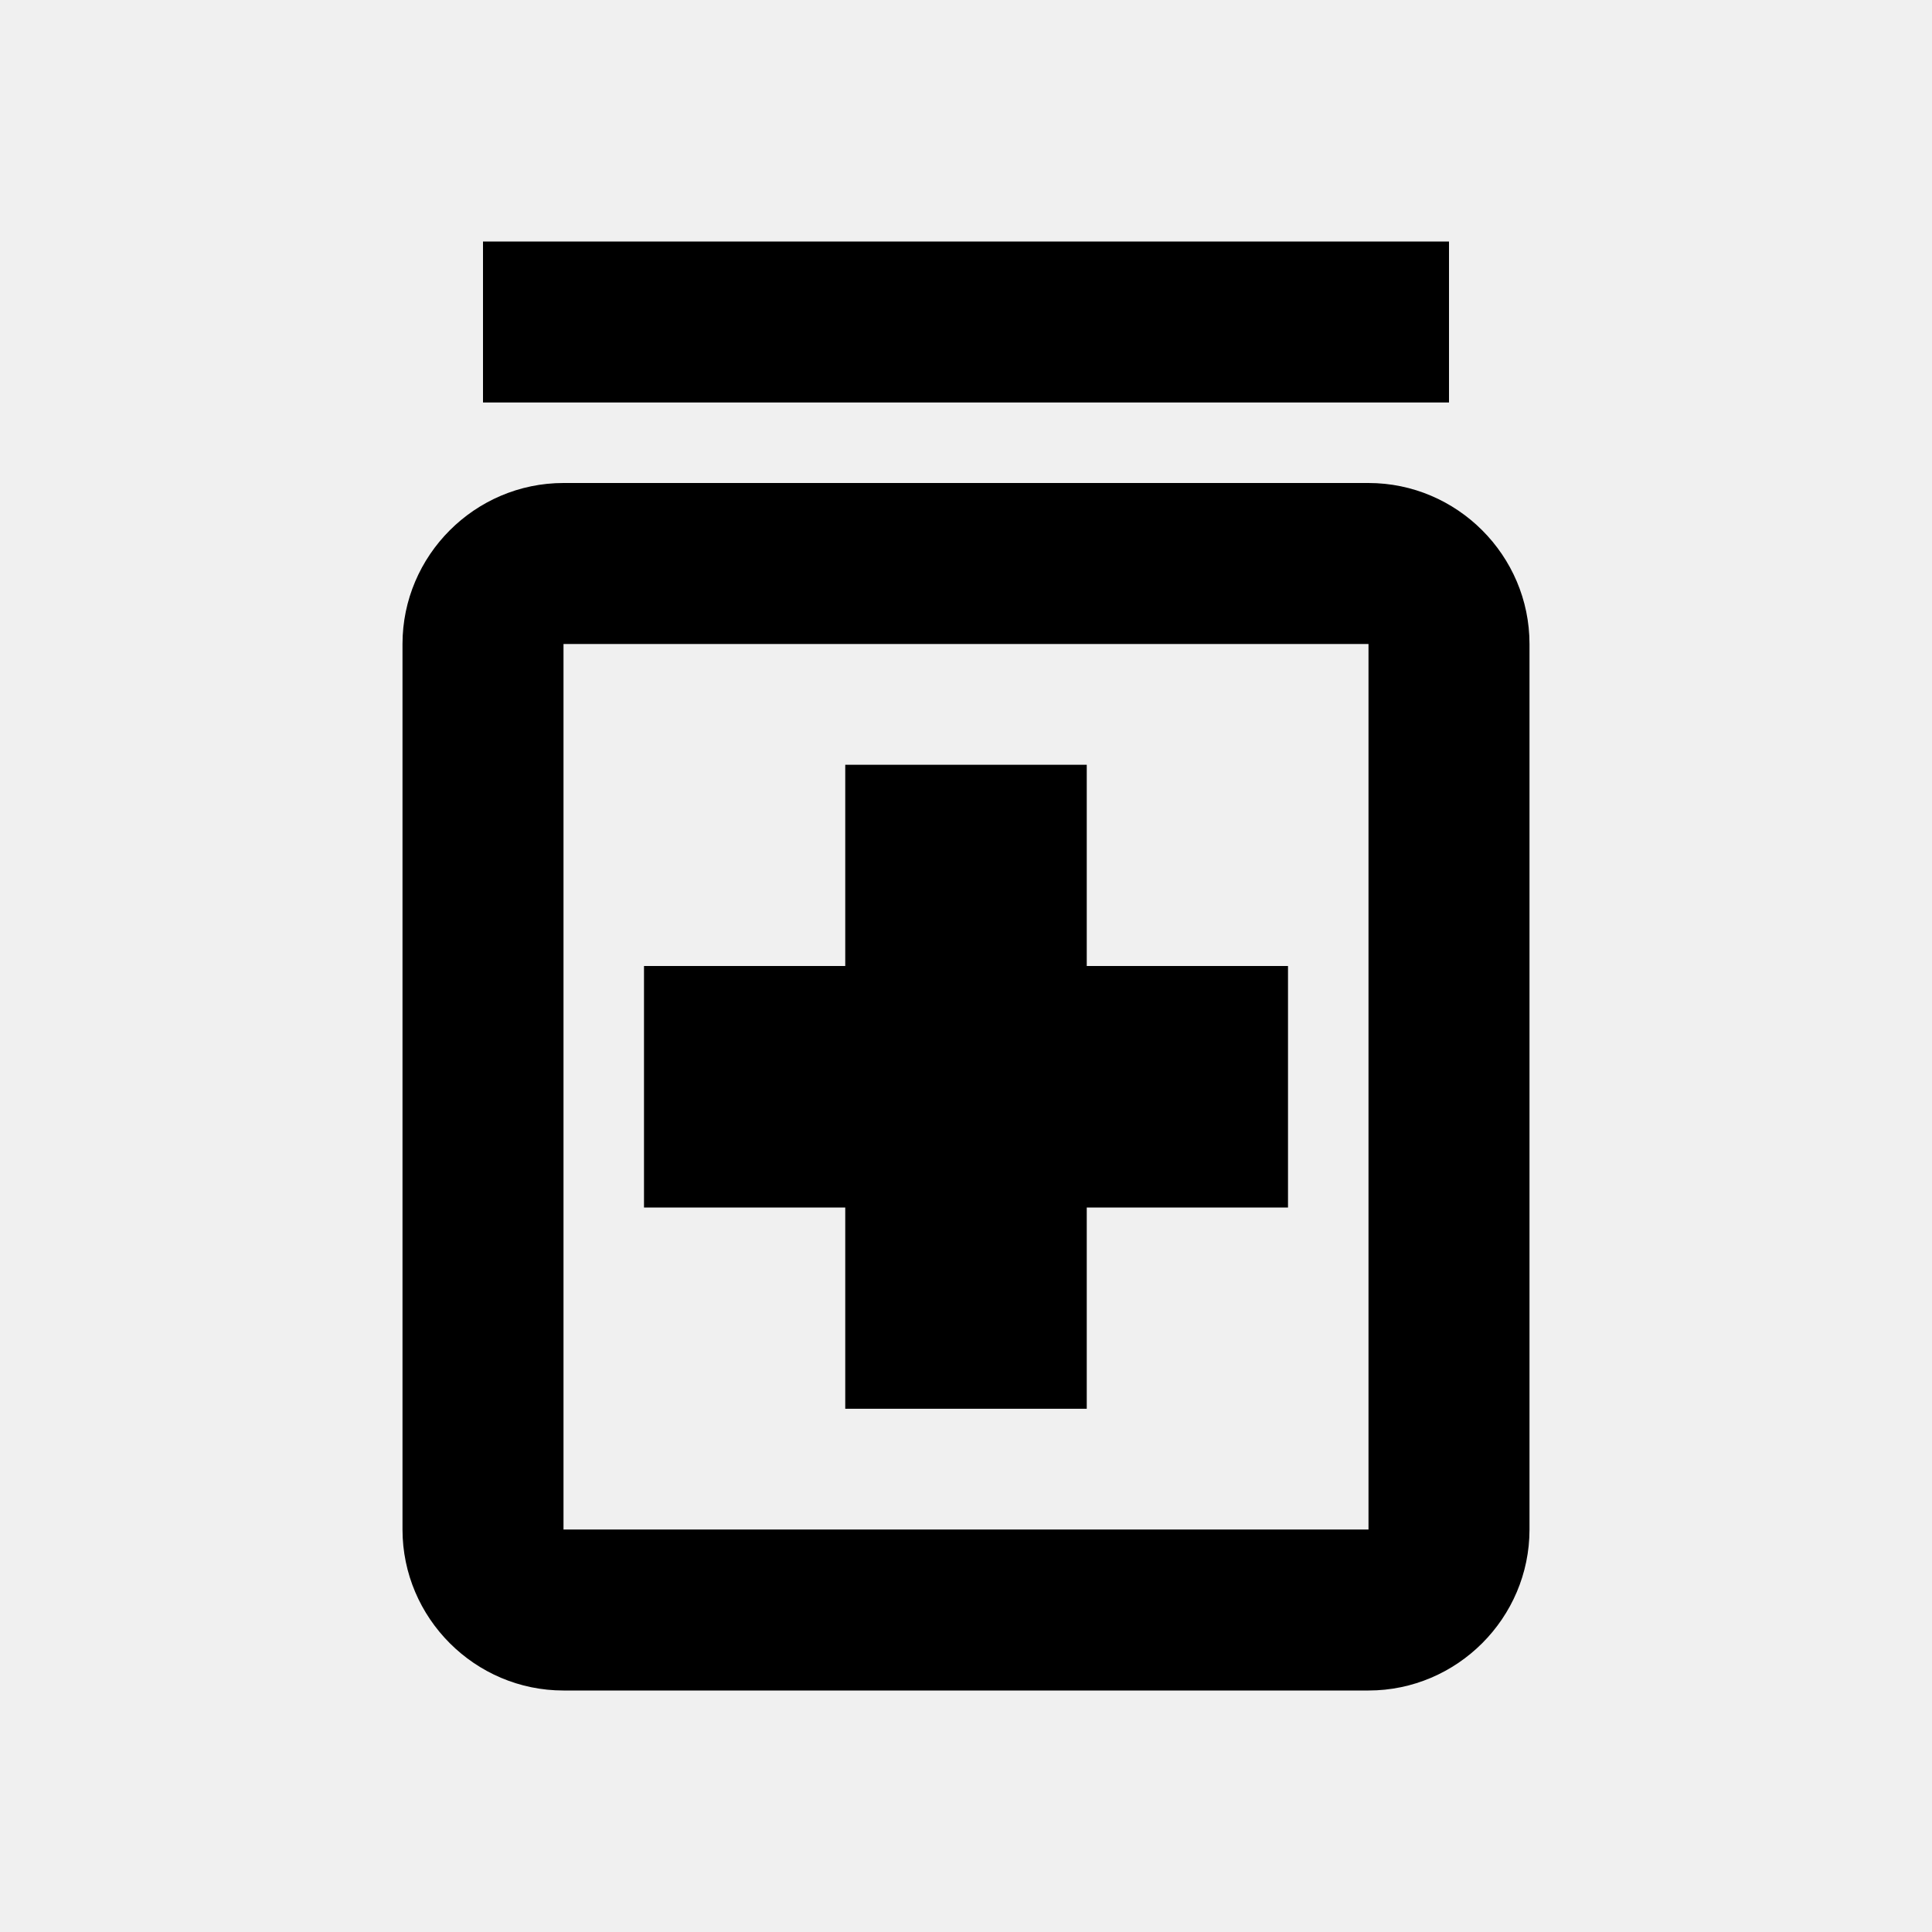
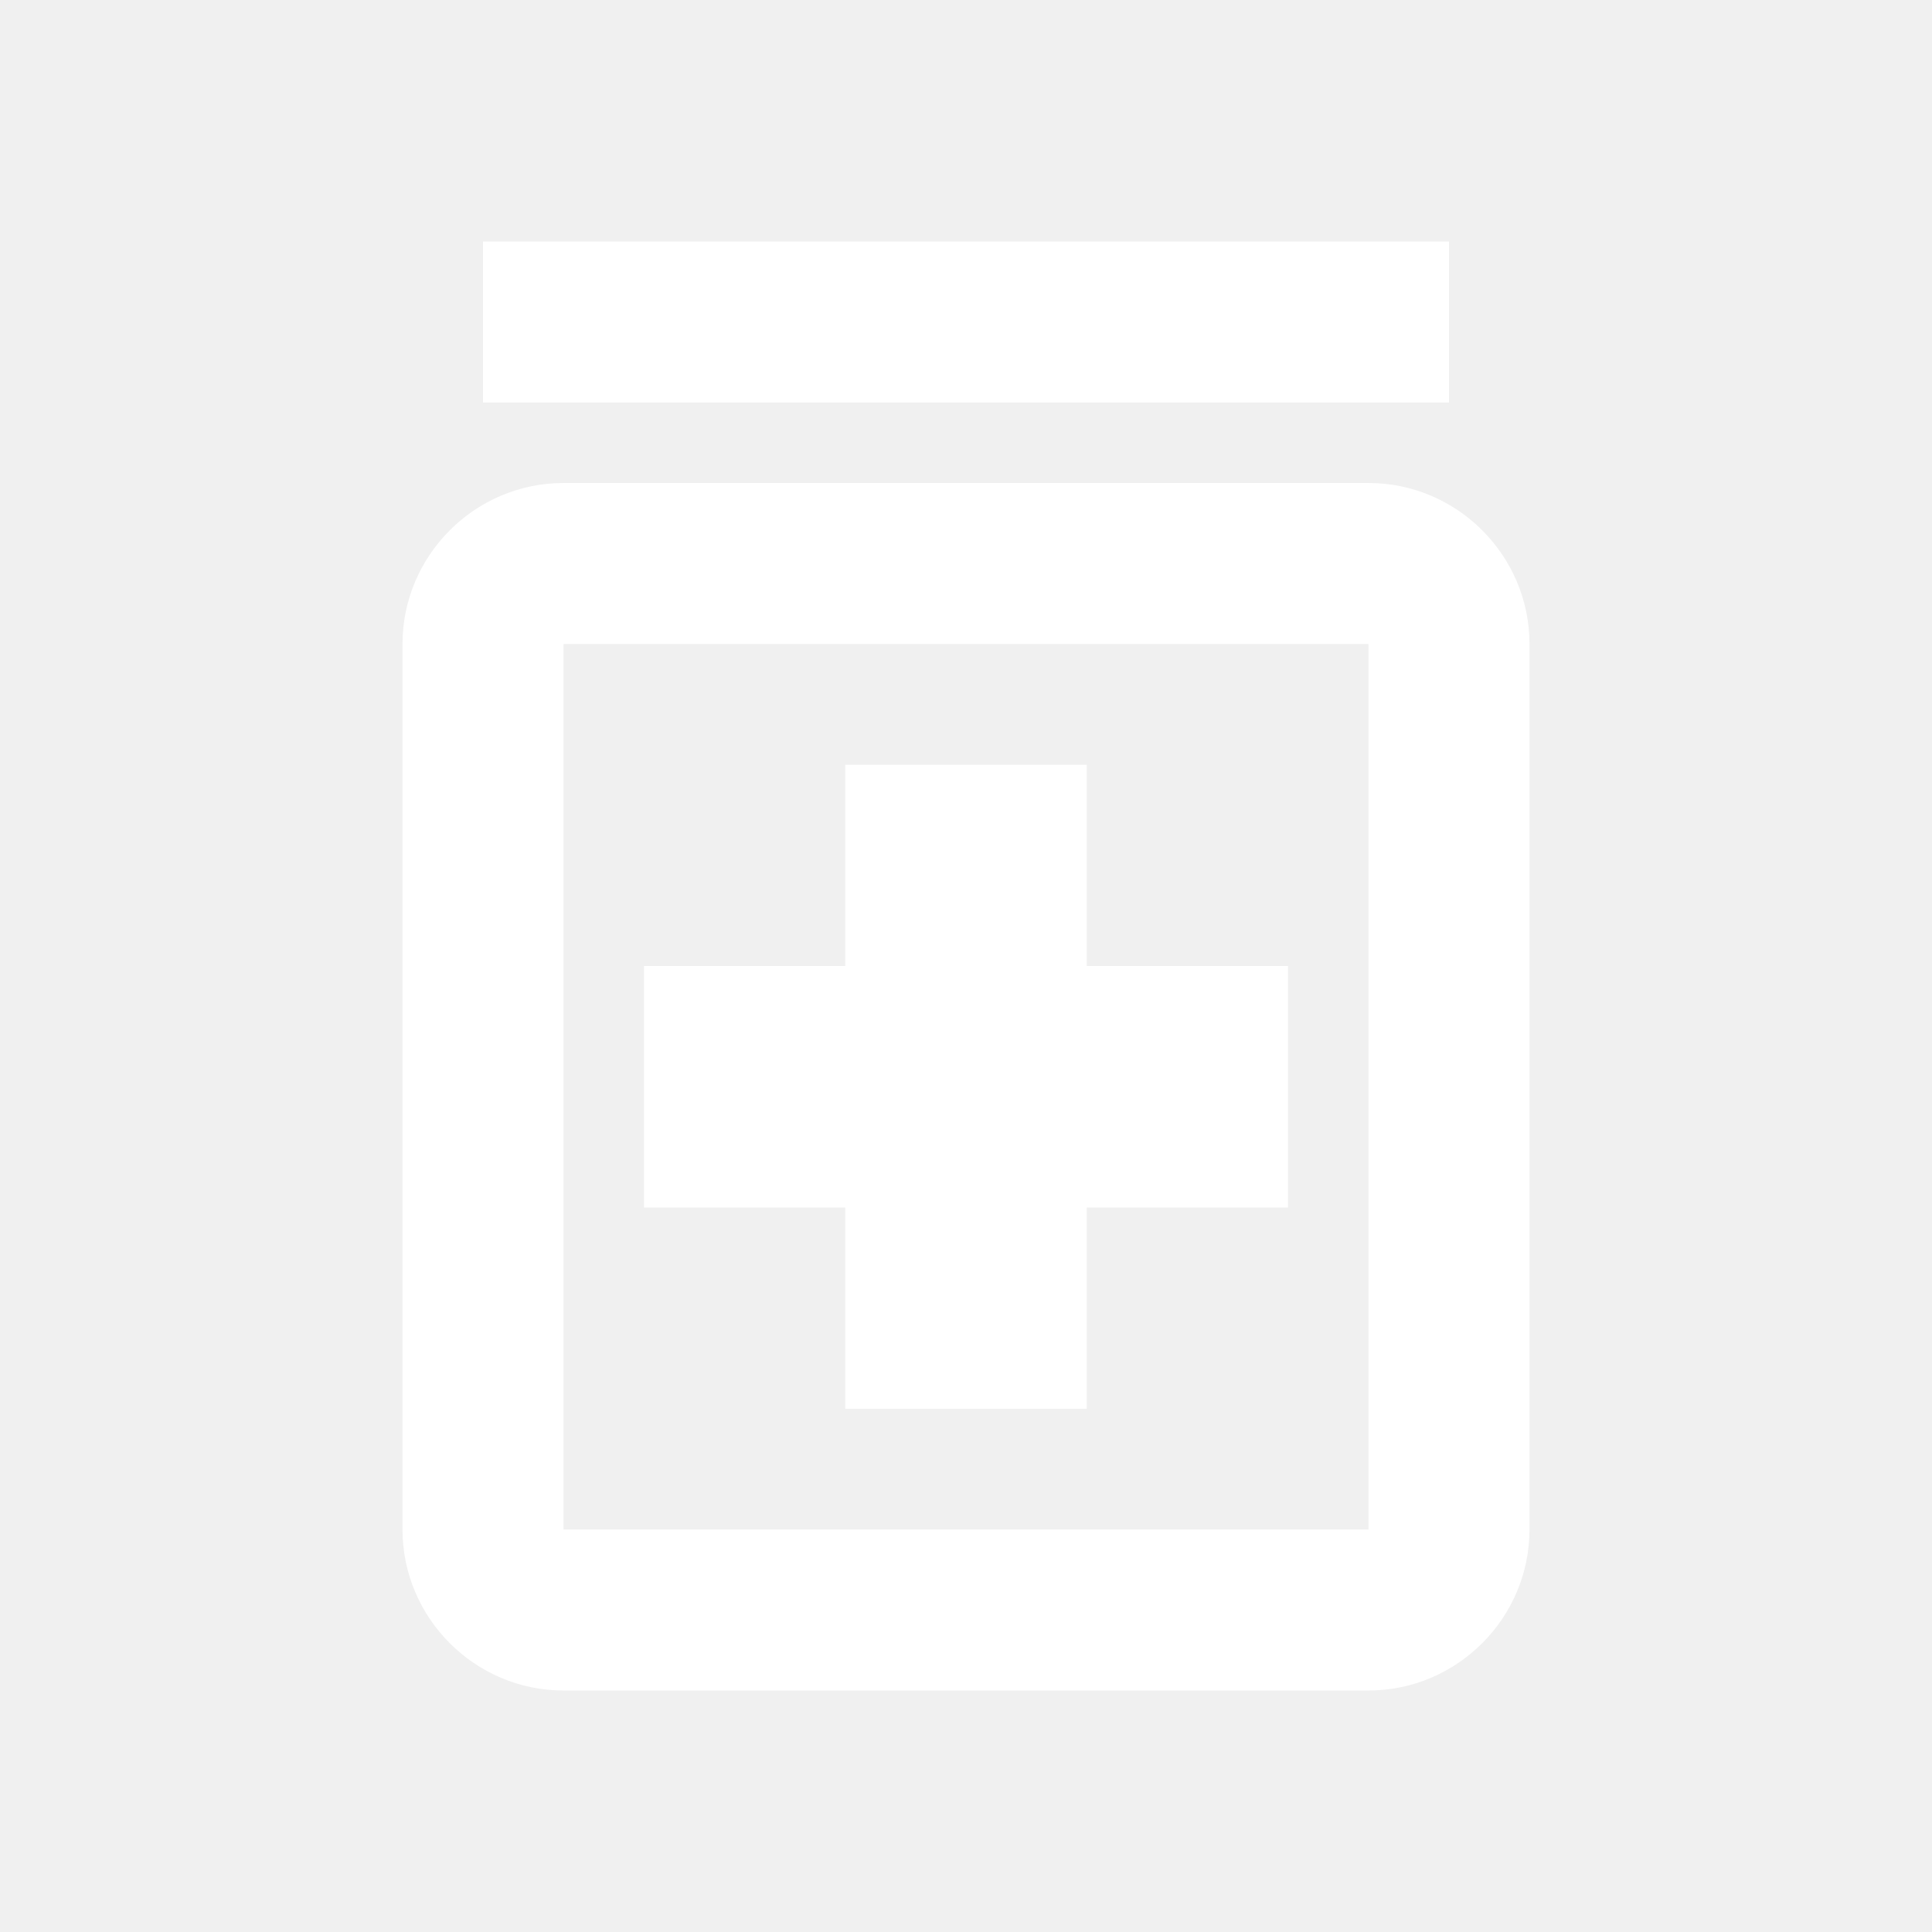
- <svg xmlns="http://www.w3.org/2000/svg" enable-background="new 0 0 24 24" height="24px" viewBox="0 0 24 24" width="24px" fill="#000000">
+ <svg xmlns="http://www.w3.org/2000/svg" enable-background="new 0 0 24 24" height="24px" viewBox="0 0 24 24" width="24px" fill="#ffffff">
  <g>
    <path d="M0,0h24v24H0V0z" fill="none" />
  </g>
  <g>
    <g>
      <path d="M10.5,15H8v-3h2.5V9.5h3V12H16v3h-2.5v2.5h-3V15z M19,8v11c0,1.1-0.9,2-2,2H7c-1.1,0-2-0.9-2-2V8c0-1.1,0.9-2,2-2h10 C18.1,6,19,6.9,19,8z M17,8H7v11h10V8z M18,3H6v2h12V3z" />
    </g>
  </g>
</svg>
